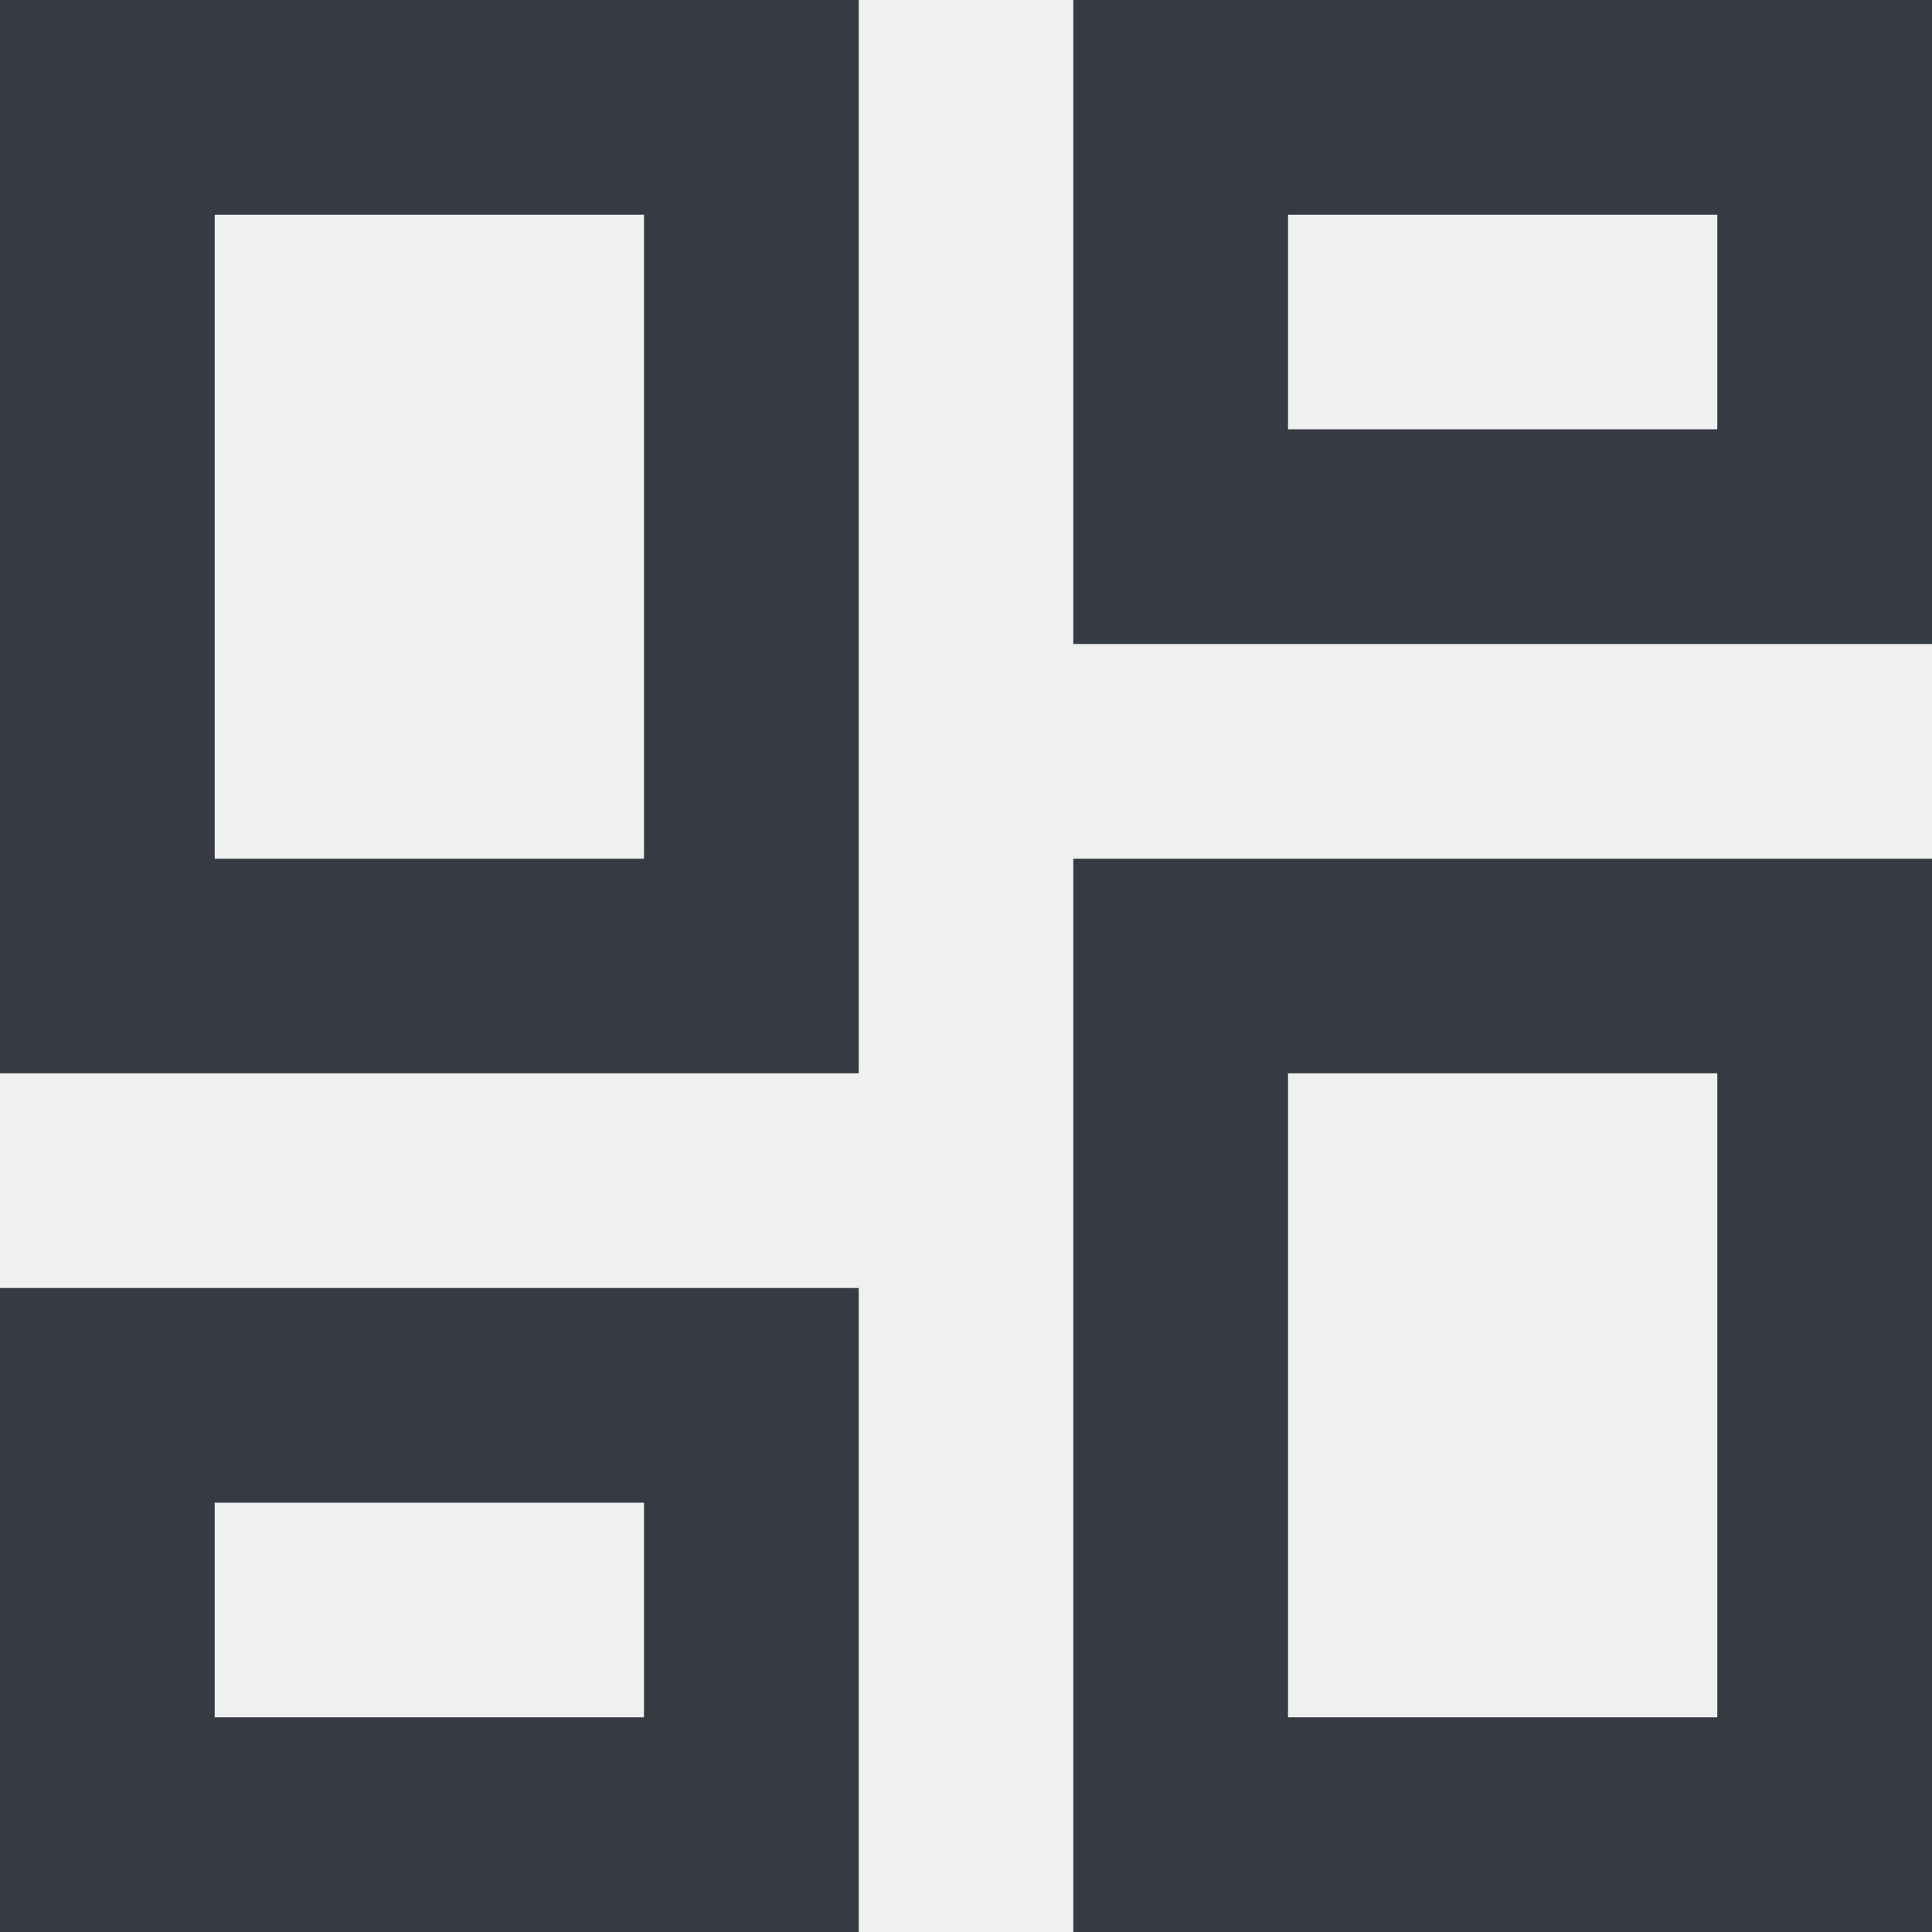
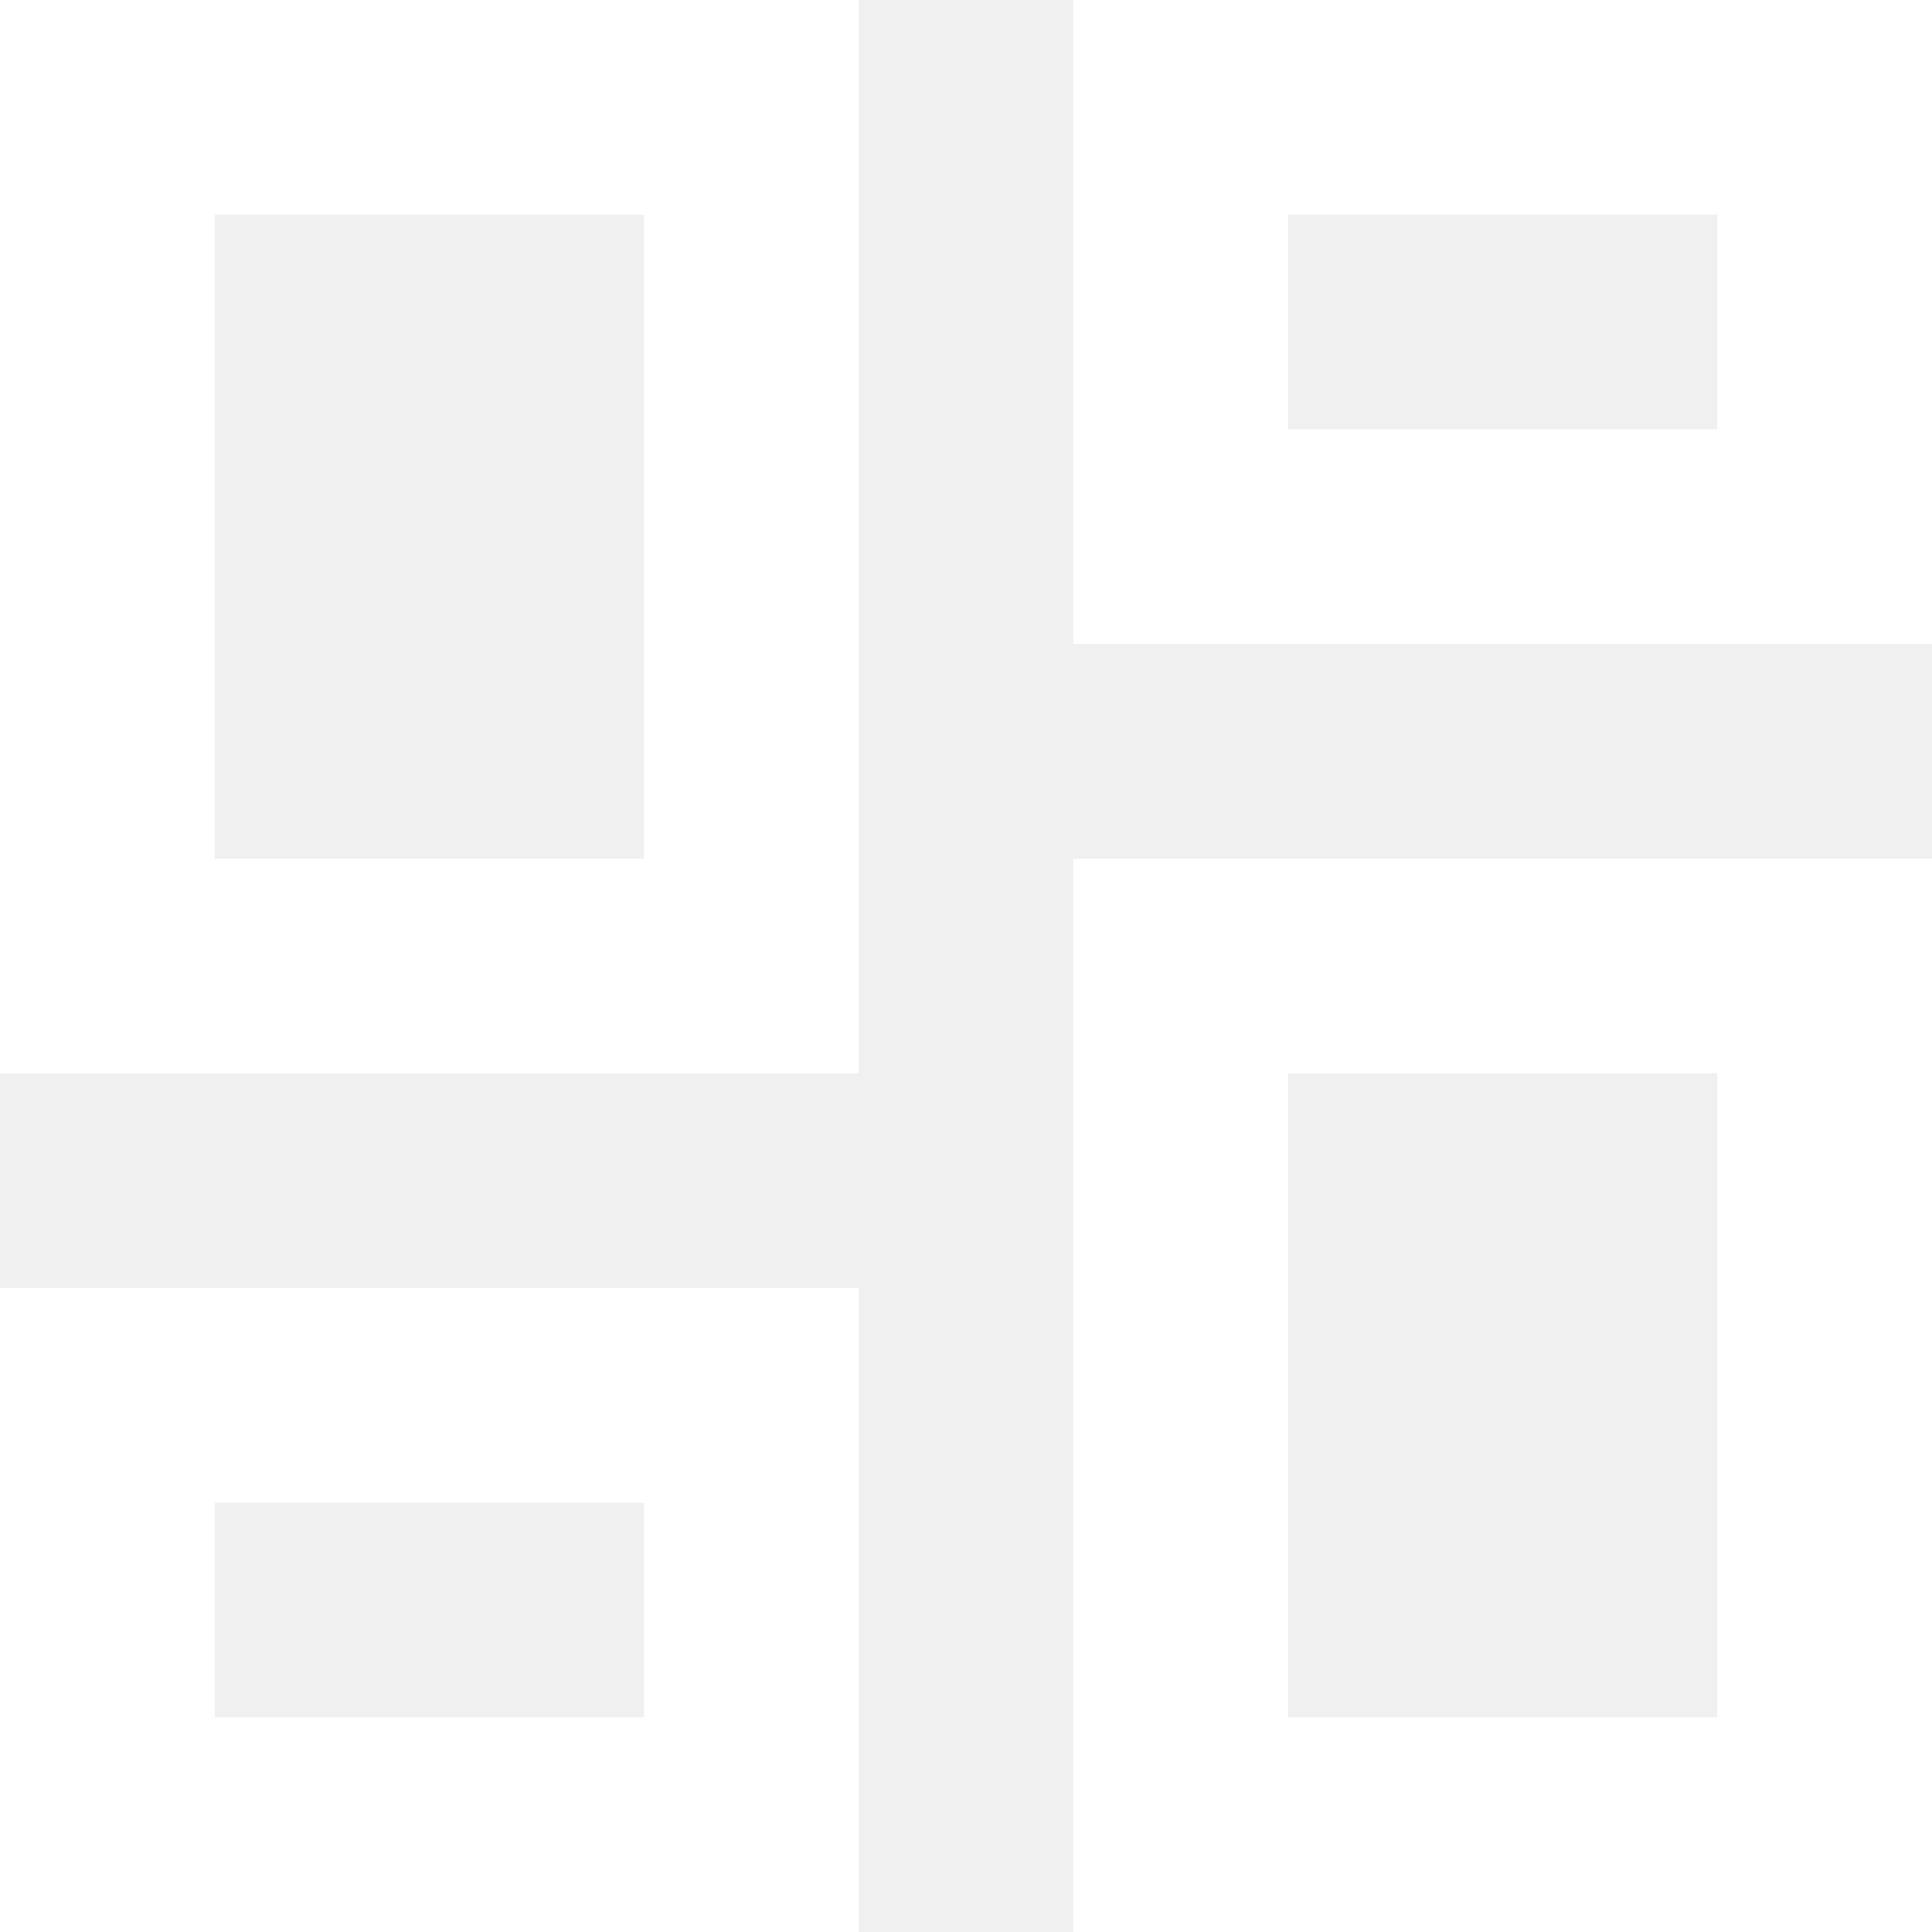
<svg xmlns="http://www.w3.org/2000/svg" width="24" height="24" viewBox="0 0 24 24" fill="none">
-   <path d="M21.333 2.667V5.333H16V2.667H21.333ZM8 2.667V10.667H2.667V2.667H8ZM21.333 13.333V21.333H16V13.333H21.333ZM8 18.667V21.333H2.667V18.667H8ZM24 0H13.333V8H24V0ZM10.667 0H0V13.333H10.667V0ZM24 10.667H13.333V24H24V10.667ZM10.667 16H0V24H10.667V16Z" fill="#363B43" />
+   <path d="M21.333 2.667V5.333H16V2.667H21.333ZM8 2.667V10.667H2.667V2.667H8ZM21.333 13.333V21.333H16V13.333H21.333ZM8 18.667V21.333H2.667V18.667H8ZM24 0H13.333V8H24V0ZM10.667 0H0V13.333H10.667V0ZM24 10.667H13.333V24H24V10.667ZM10.667 16H0V24H10.667V16Z" fill="#fff" />
</svg>
